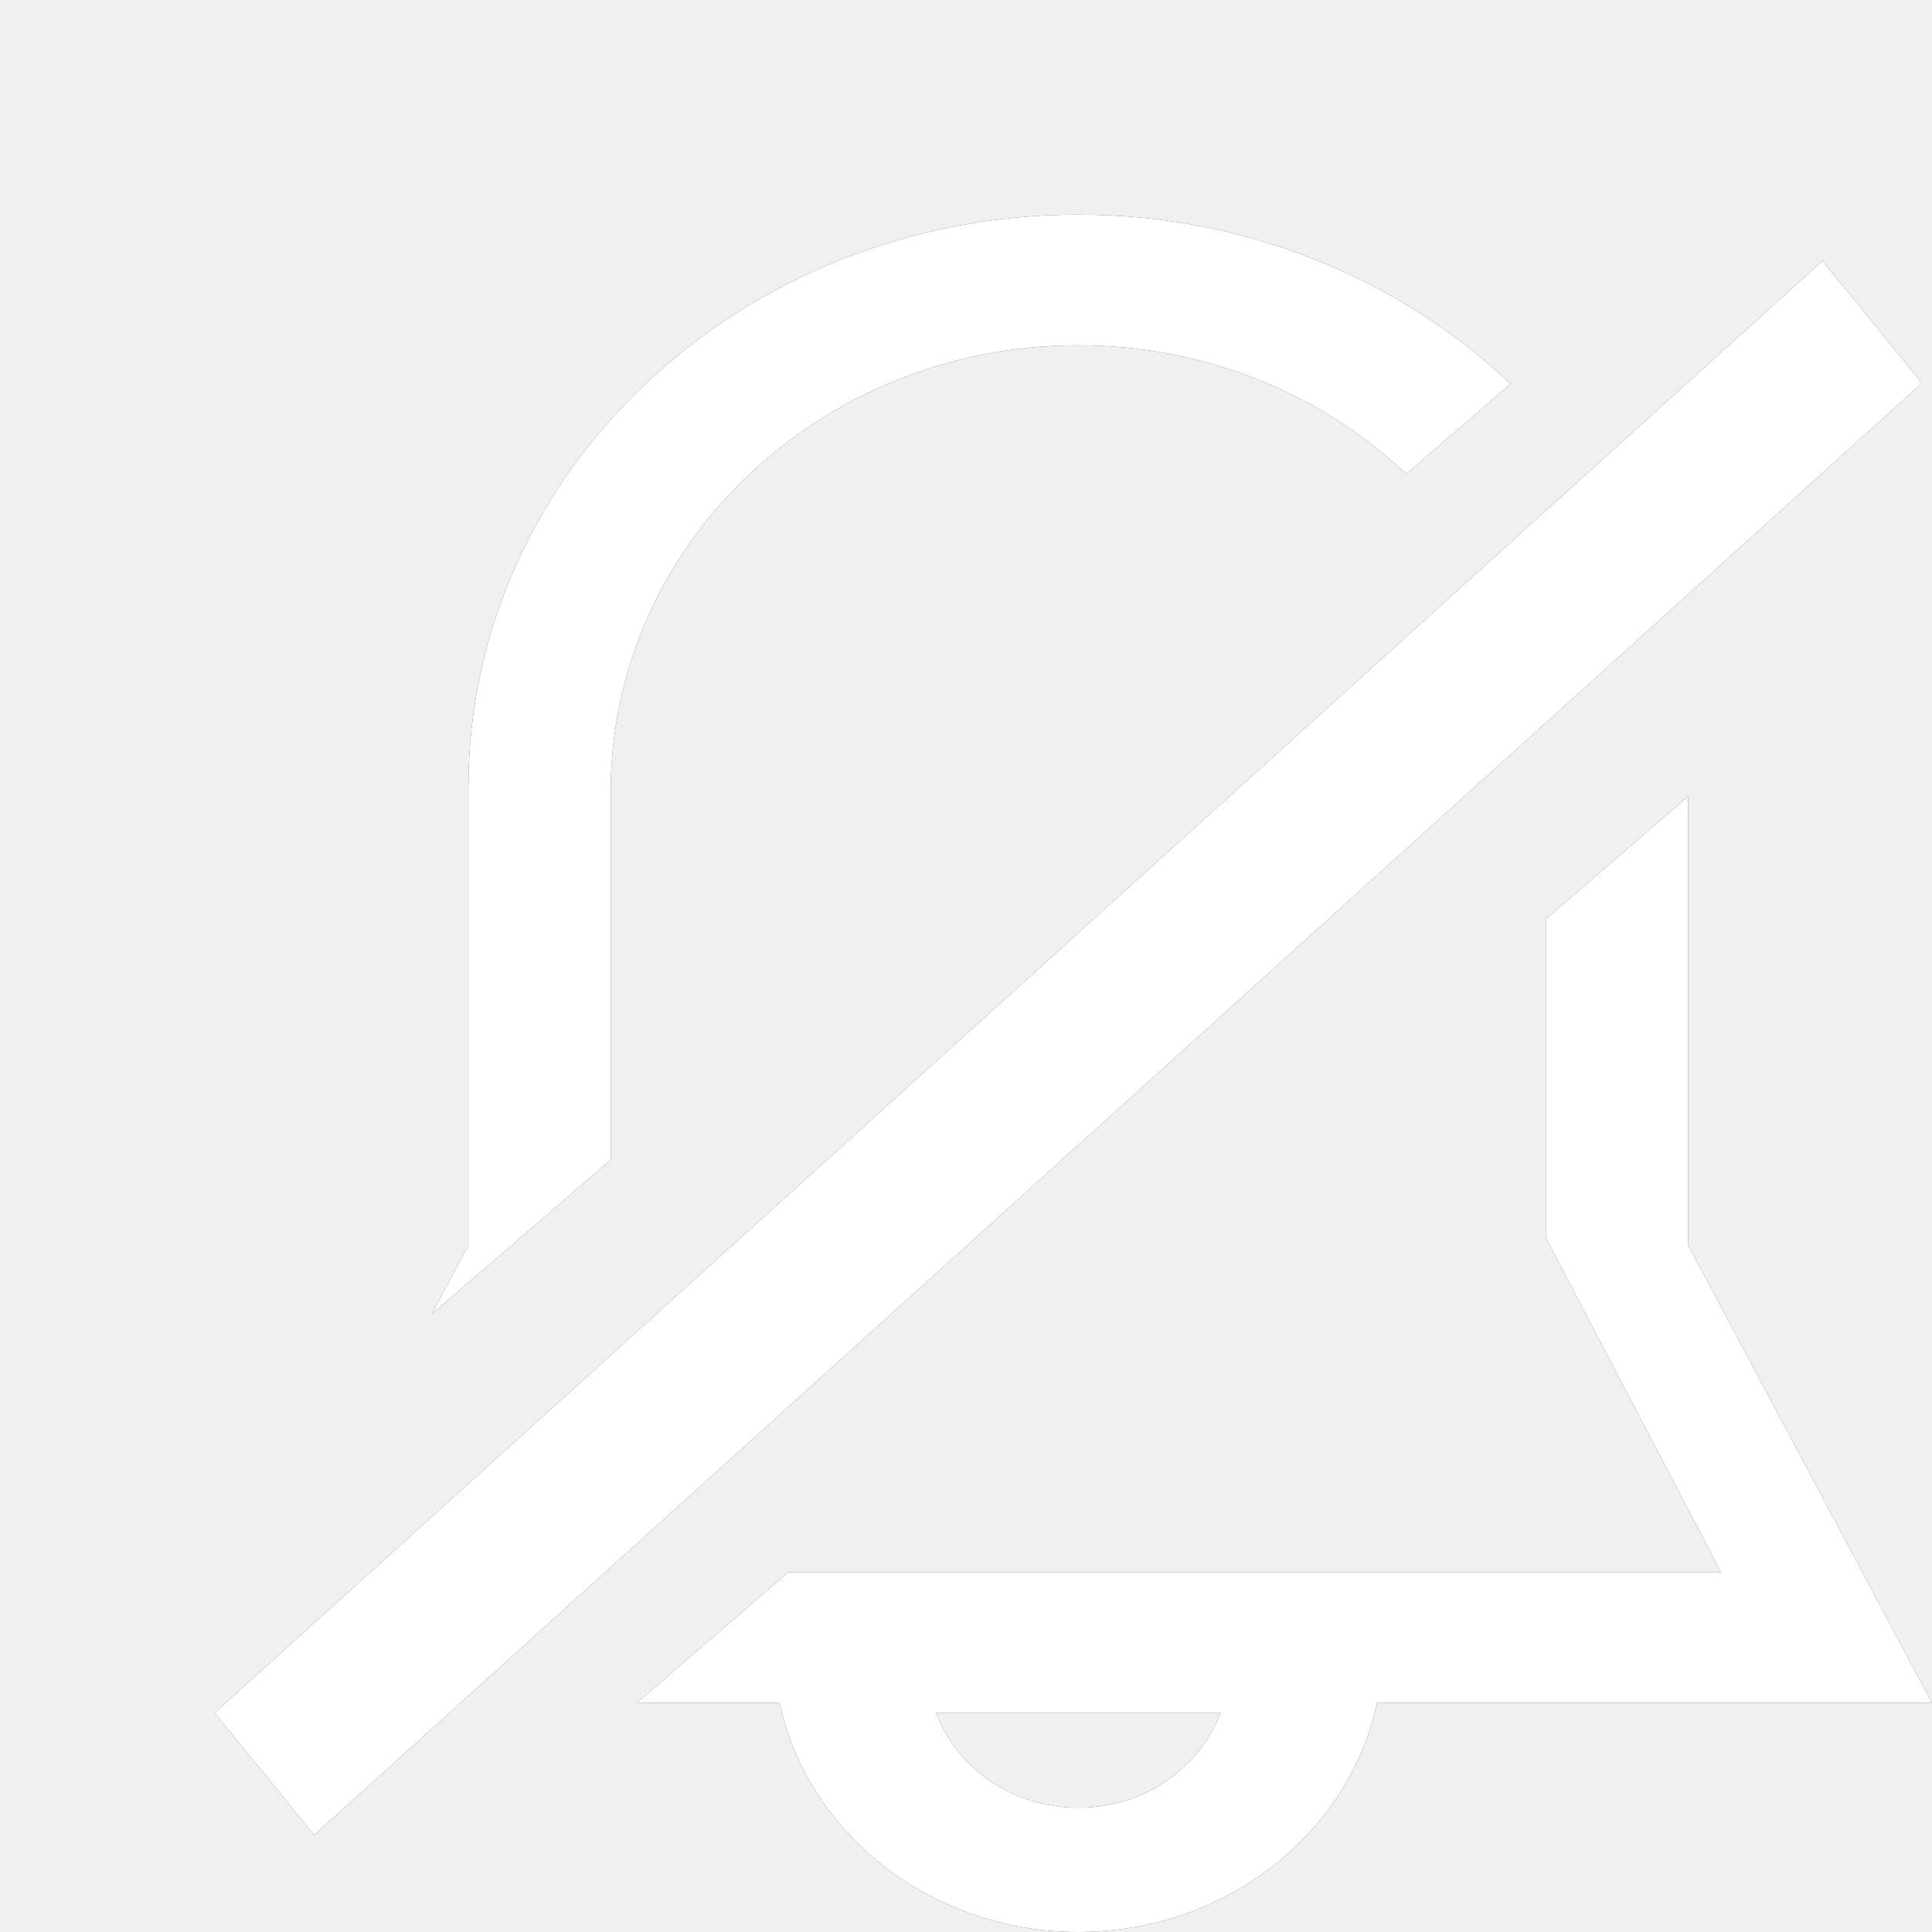
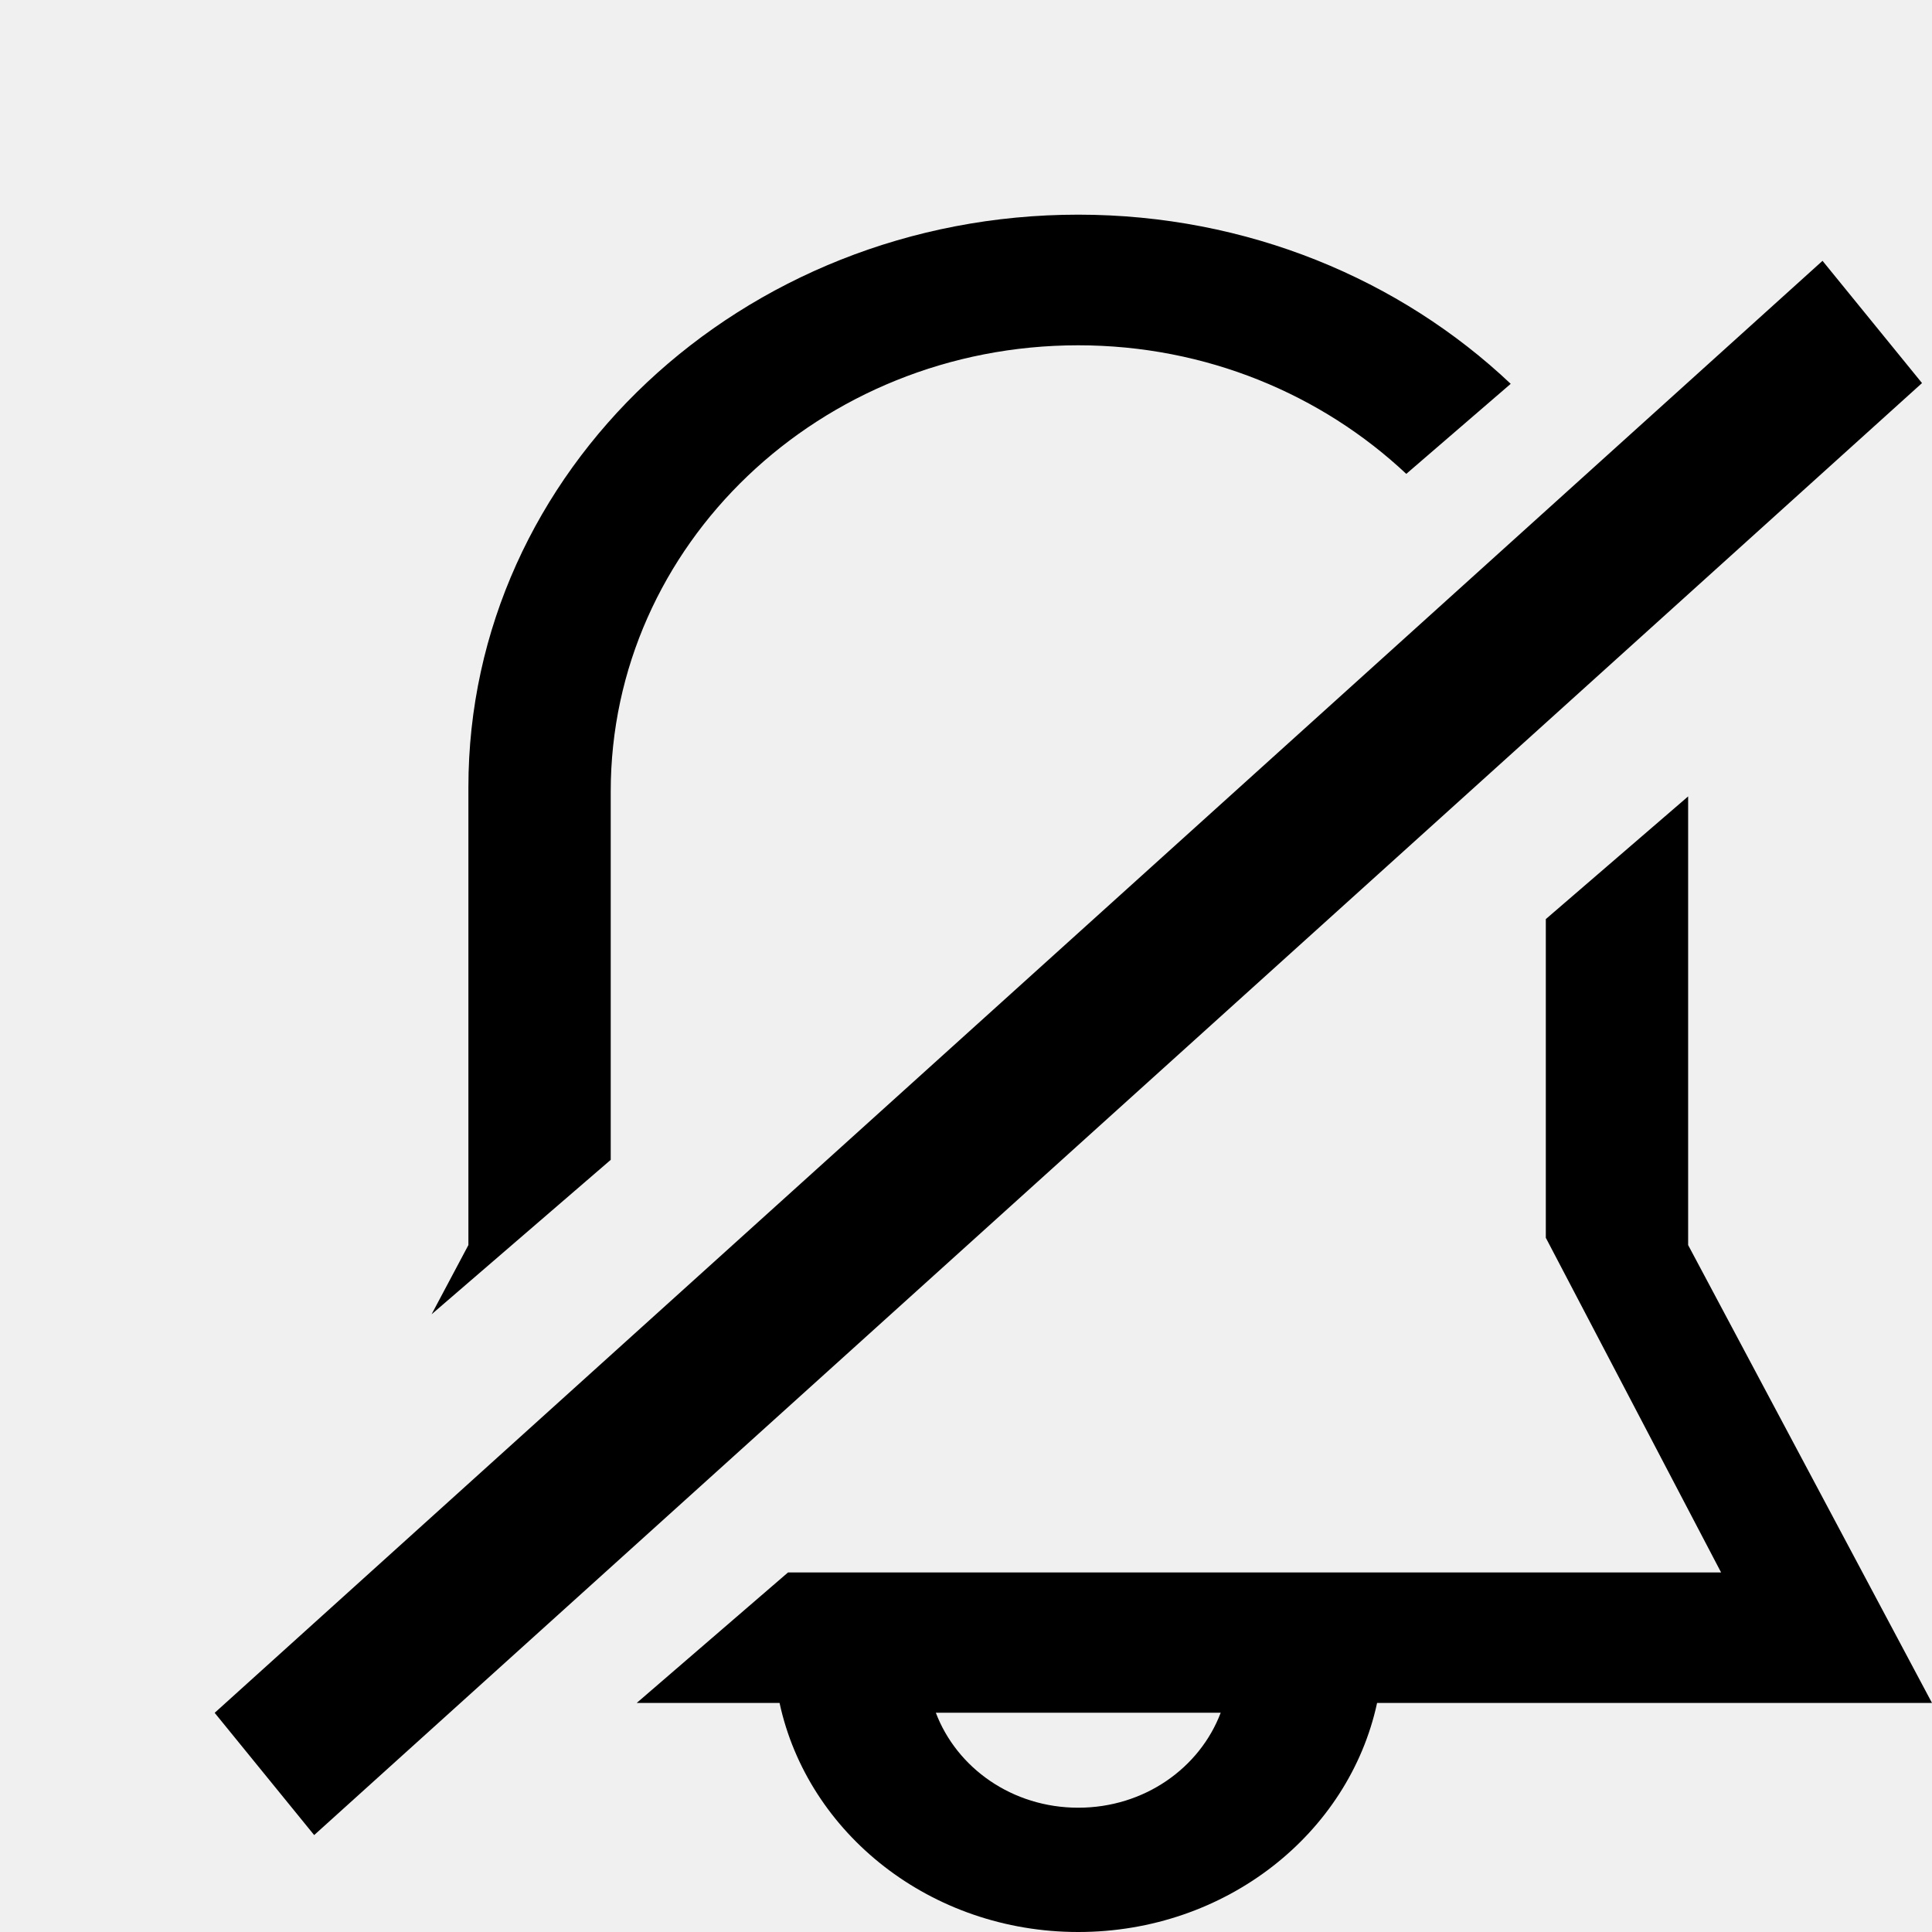
- <svg xmlns="http://www.w3.org/2000/svg" xmlns:xlink="http://www.w3.org/1999/xlink" viewBox="0 0 18 18" version="1.1">
-   <defs>
-     <path d="M5.69,10.806 L4.021,12.245 L4.364,11.6 L4.364,7.334 C4.364,4.389 6.908,2 10.045,2 C11.621,2 13.046,2.603 14.075,3.576 L13.102,4.415 C12.315,3.676 11.237,3.217 10.045,3.217 C7.64,3.217 5.69,5.078 5.69,7.374 L5.69,10.806 Z M15.728,7.42 L15.728,11.6 L18,15.866 L12.83,15.866 C12.567,17.084 11.421,18 10.046,18 C8.672,18 7.526,17.084 7.263,15.866 L5.932,15.866 L7.342,14.65 L16.035,14.65 L14.402,11.532 L14.402,8.563 L15.728,7.42 Z M2.927,17.097 L2,15.958 L16.98,2.43 L17.907,3.569 L2.927,17.097 Z M10.046,16.842 C10.661,16.842 11.178,16.472 11.373,15.957 L8.719,15.957 C8.914,16.472 9.431,16.842 10.046,16.842 Z" id="path-1" />
-   </defs>
-   <g id="icon/notification_off" stroke="none" stroke-width="1" fill="none" fill-rule="evenodd">
-     <mask id="mask-2" fill="white">
-       <use xlink:href="#path-1" />
-     </mask>
-     <use id="Combined-Shape" fill="#2F343D" xlink:href="#path-1" />
-     <g id="resources/BG/Pallete/icons/White" mask="url(#mask-2)" fill="#FFFFFF">
-       <rect id="Purple" x="0" y="0" width="20" height="20" />
-     </g>
+ <svg xmlns="http://www.w3.org/2000/svg" viewBox="0 0 18 18" version="1.1">
+   <g stroke="none" fill="currentColor" fill-rule="evenodd">
+     <path d="M5.69,10.806 L4.021,12.245 L4.364,11.6 L4.364,7.334 C4.364,4.389 6.908,2 10.045,2 C11.621,2 13.046,2.603 14.075,3.576 L13.102,4.415 C12.315,3.676 11.237,3.217 10.045,3.217 C7.64,3.217 5.69,5.078 5.69,7.374 L5.69,10.806 Z M15.728,7.42 L15.728,11.6 L18,15.866 L12.83,15.866 C12.567,17.084 11.421,18 10.046,18 C8.672,18 7.526,17.084 7.263,15.866 L5.932,15.866 L7.342,14.65 L16.035,14.65 L14.402,11.532 L14.402,8.563 L15.728,7.42 Z M2.927,17.097 L2,15.958 L16.98,2.43 L17.907,3.569 L2.927,17.097 Z M10.046,16.842 C10.661,16.842 11.178,16.472 11.373,15.957 L8.719,15.957 C8.914,16.472 9.431,16.842 10.046,16.842 Z" />
  </g>
</svg>
